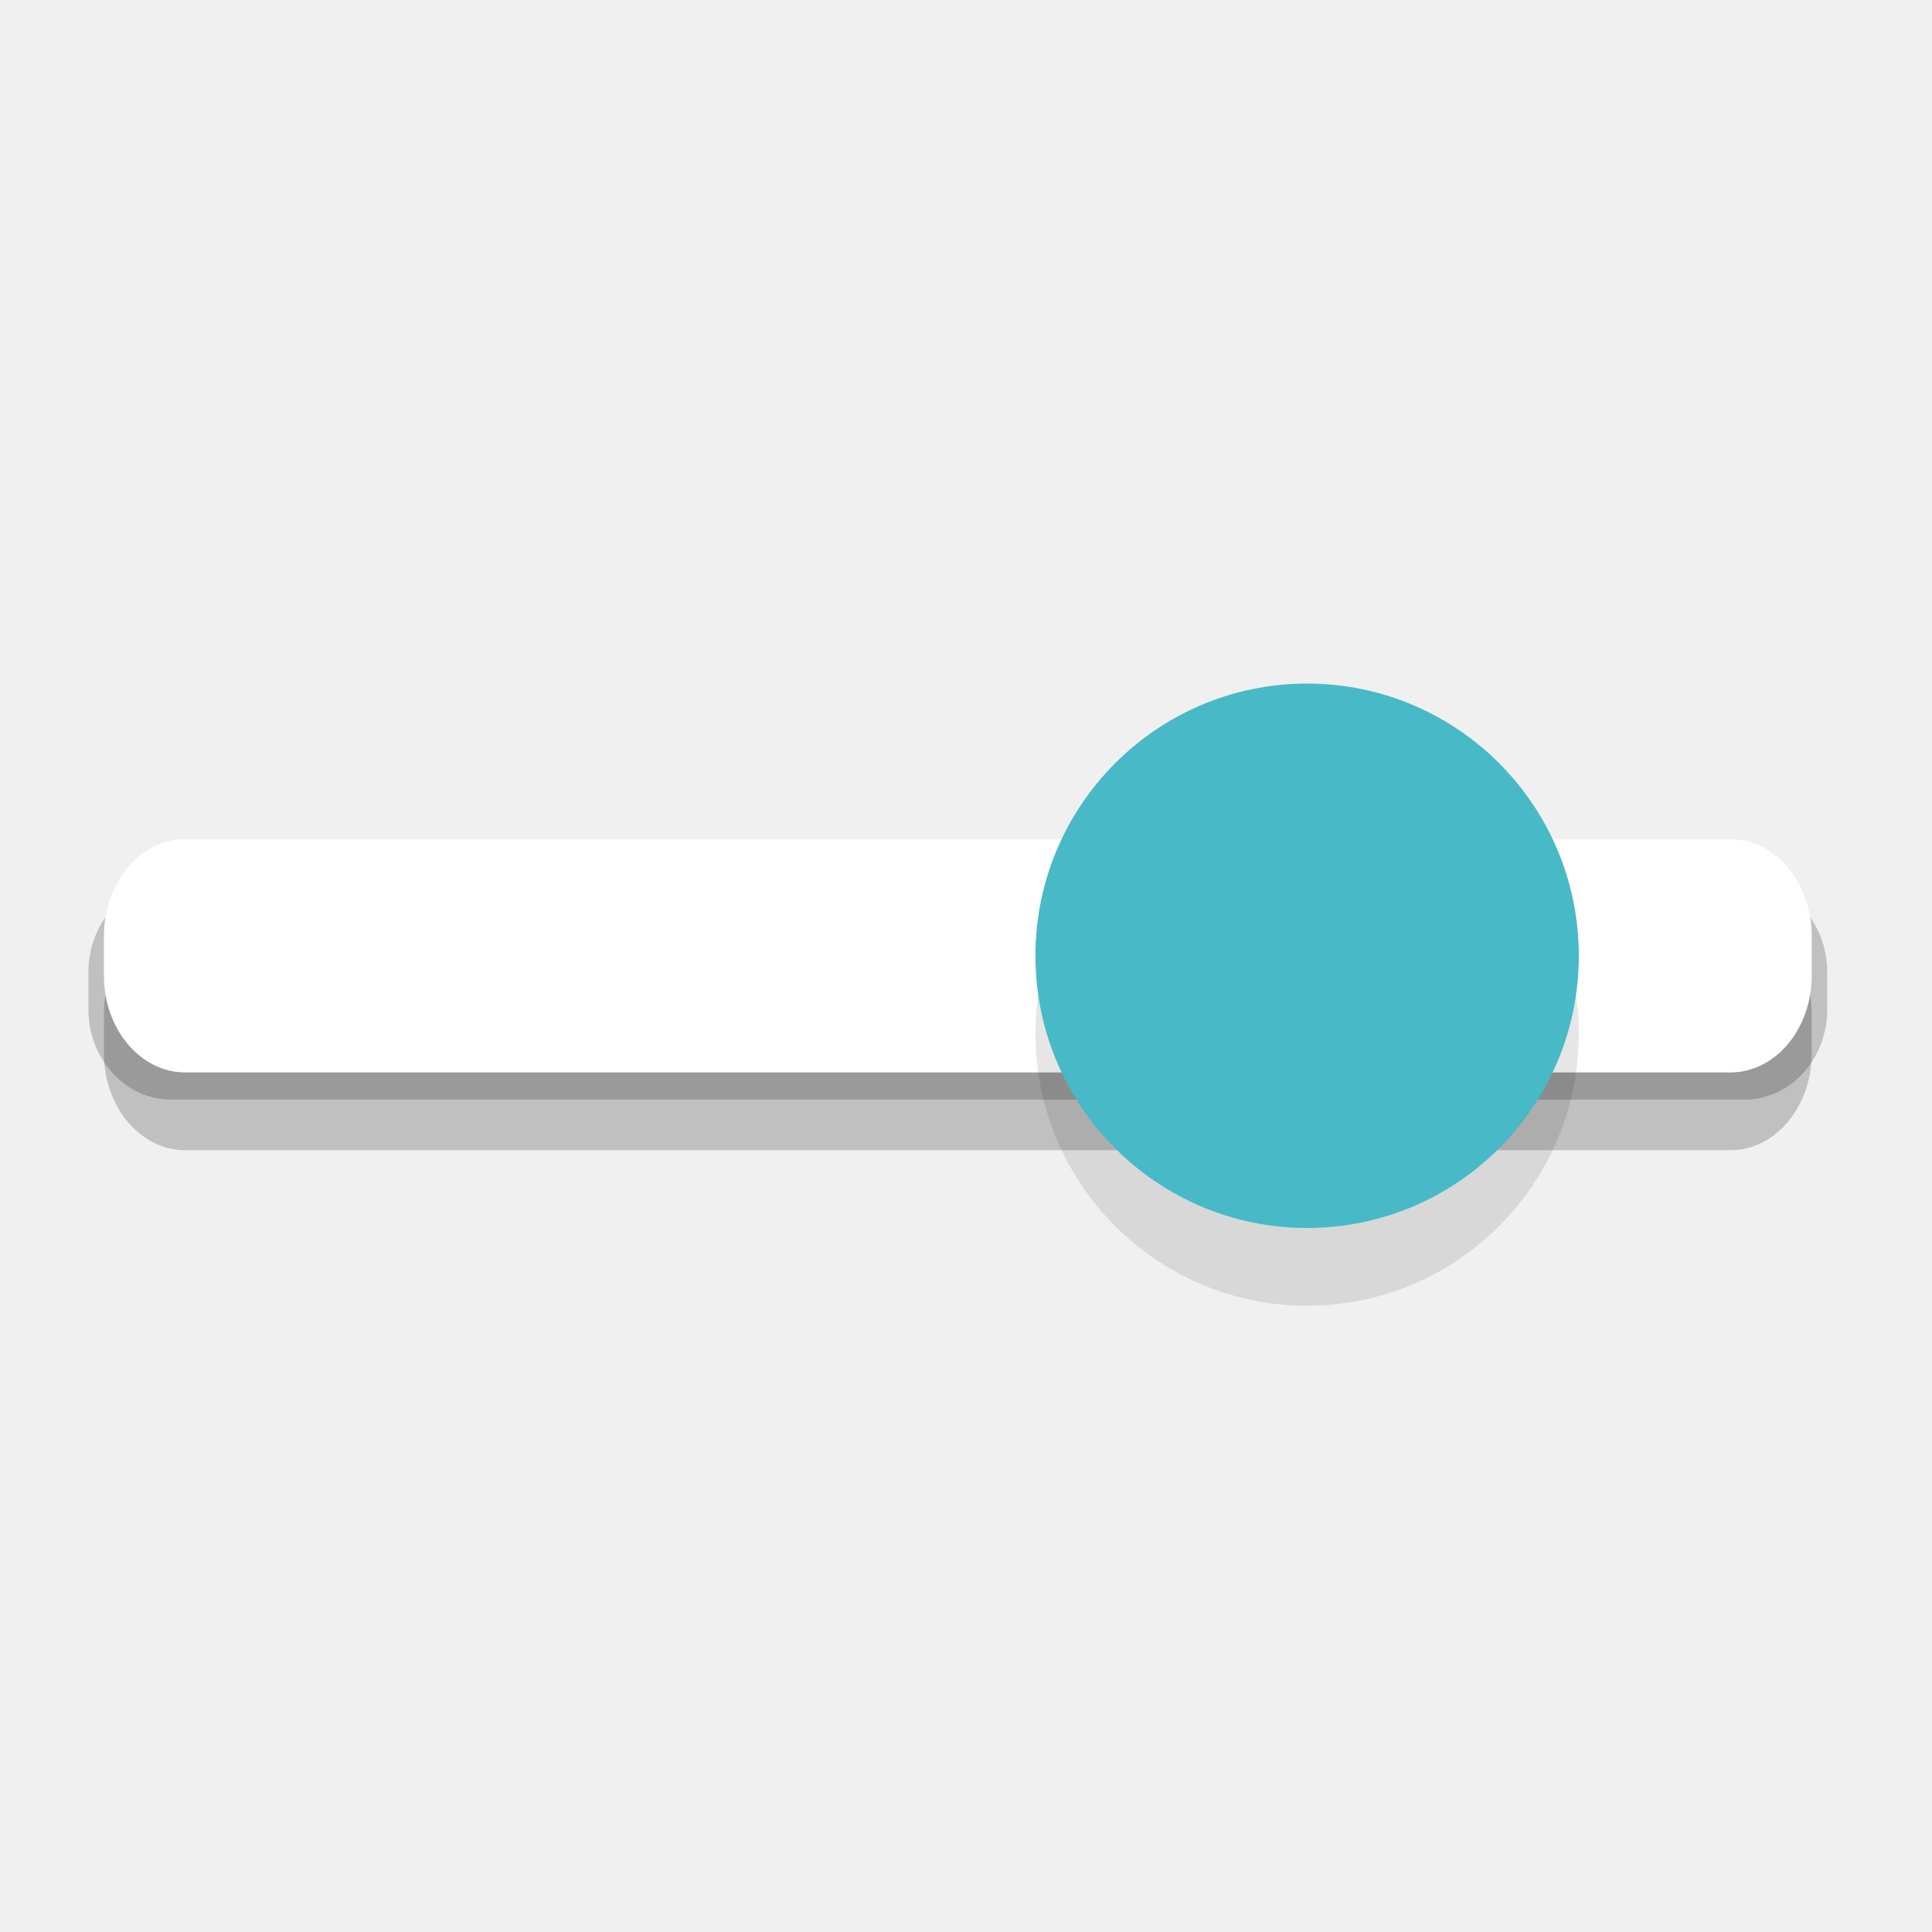
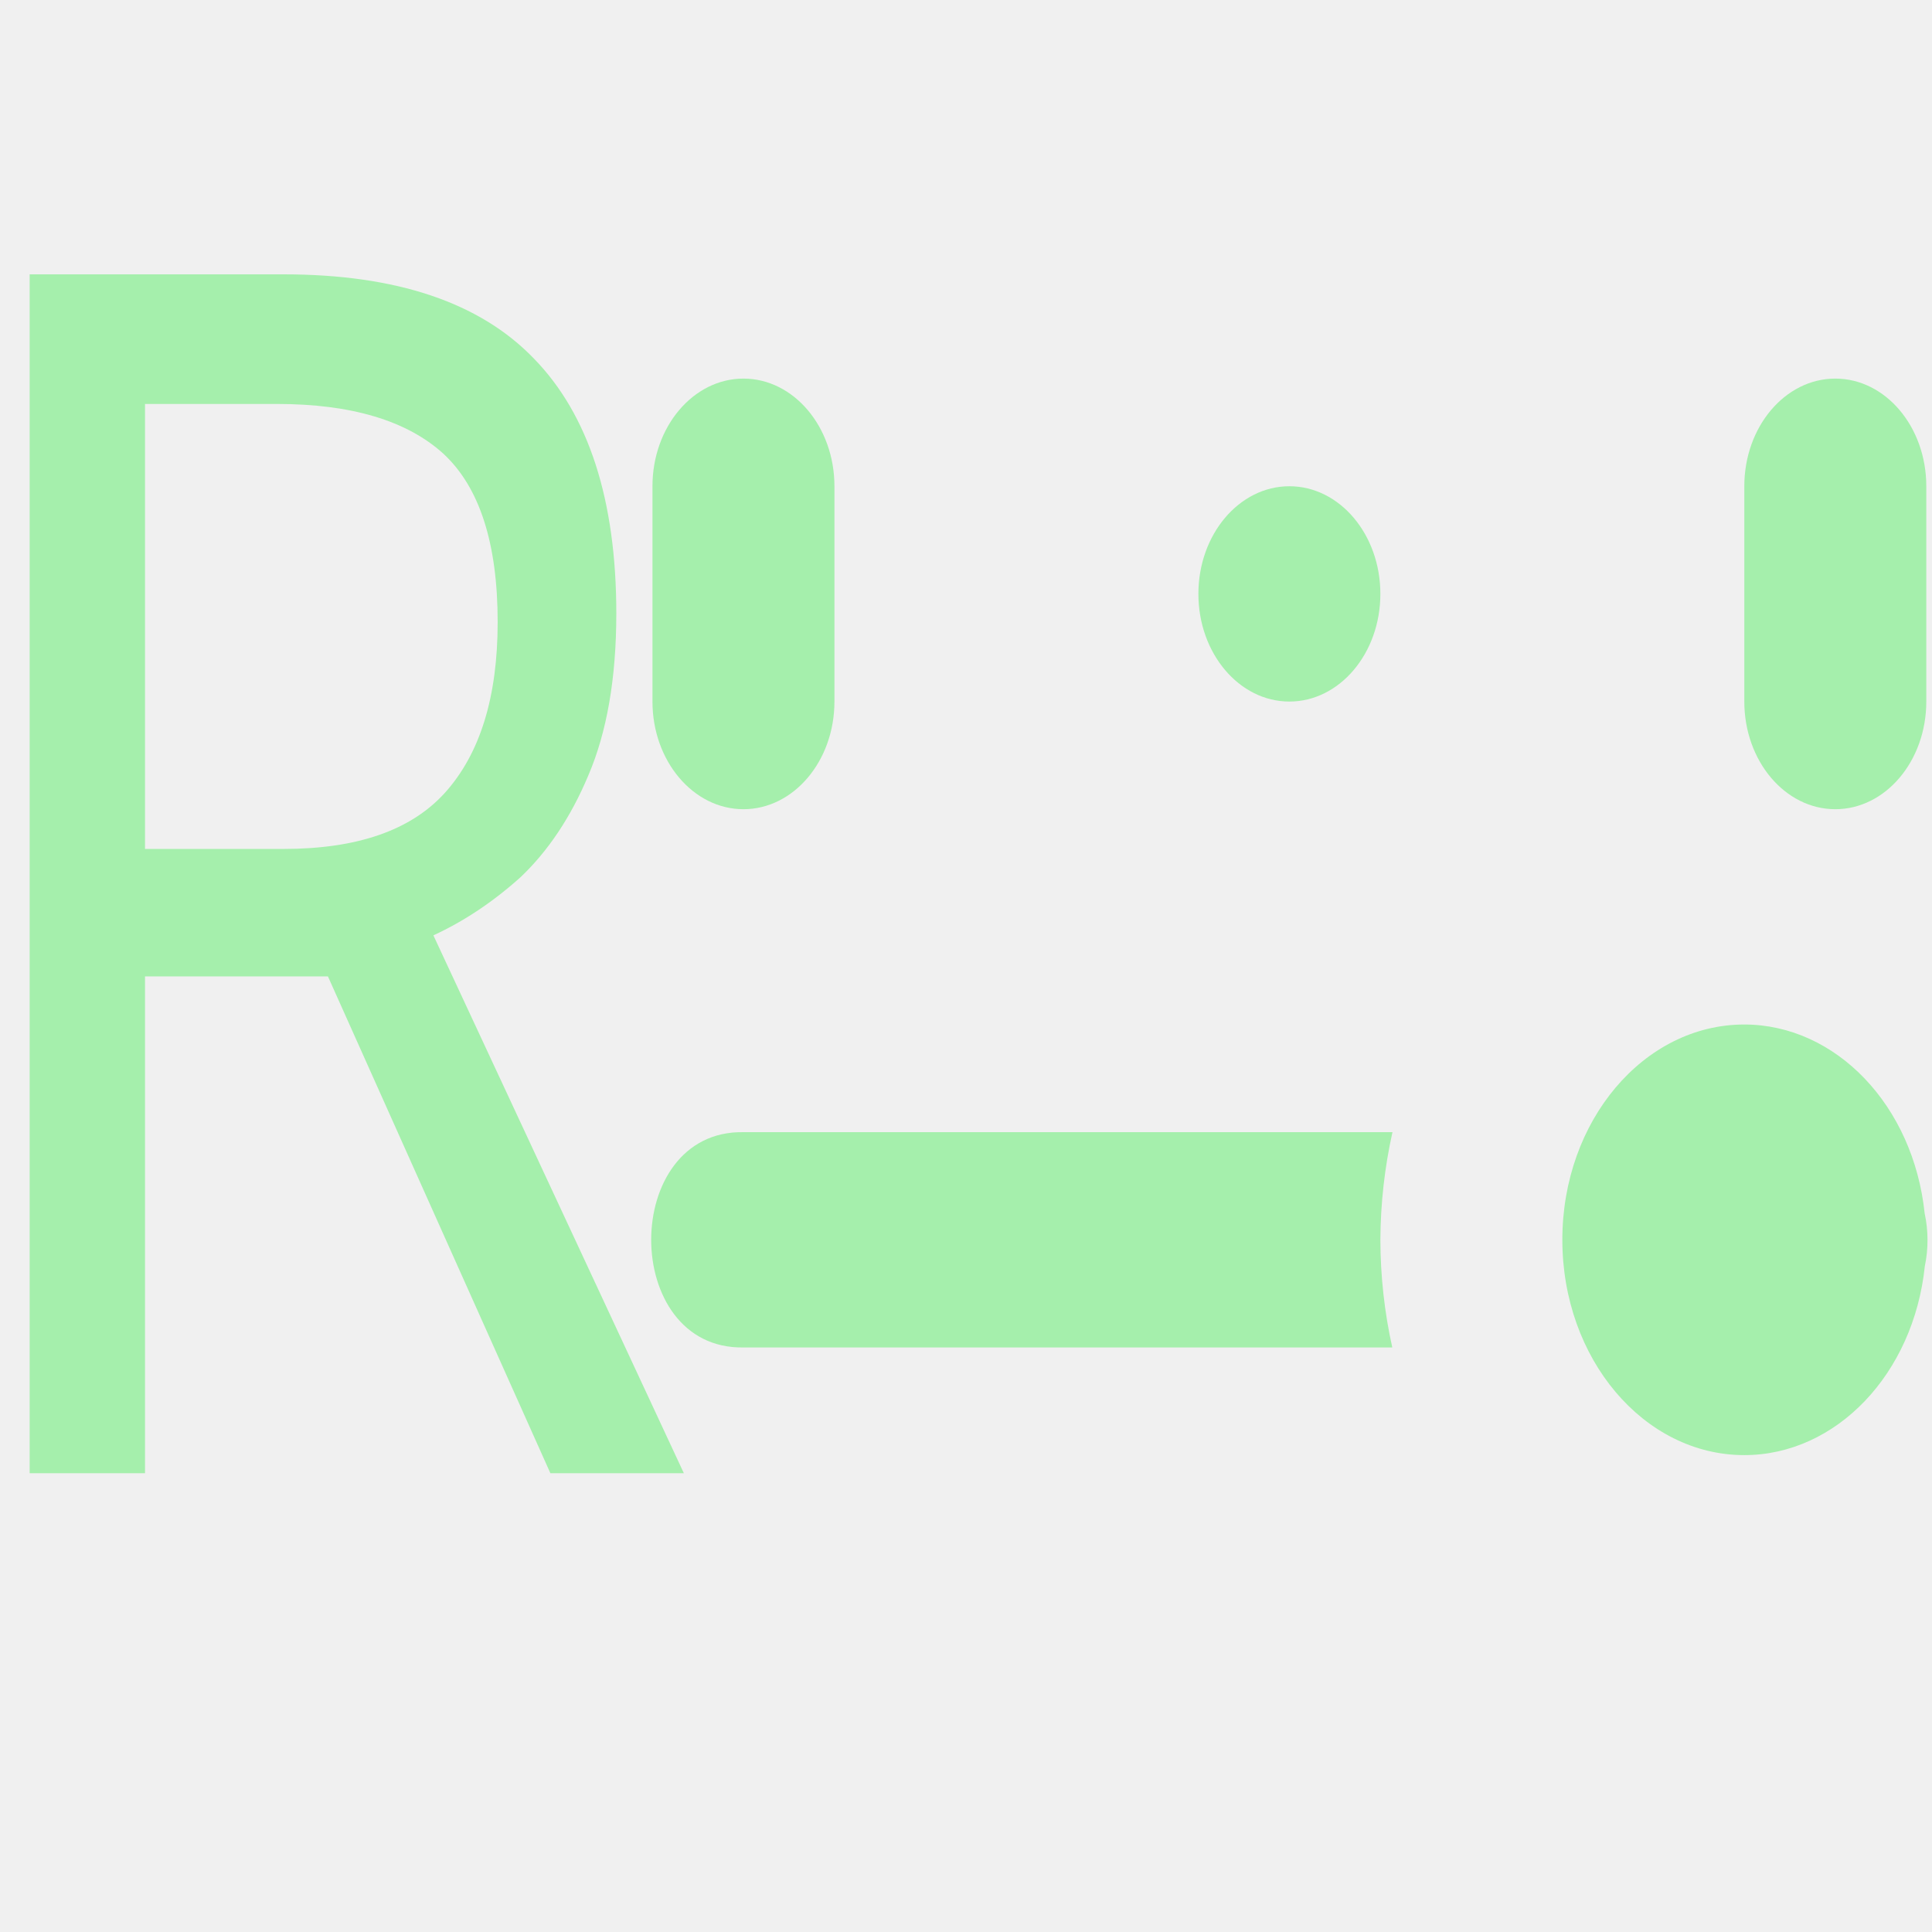
<svg xmlns="http://www.w3.org/2000/svg" width="16" height="16" version="1" id="svg36">
  <defs id="defs40" />
-   <g id="g100" transform="matrix(0.6428571,0,0,0.6440678,-2.353511,4.372881)">
-     <rect id="rect4" ry="1.161" rx="1.066" y="4.55" x="4.8" height="2.8" width="22.4" style="opacity:0.2" />
-     <rect id="rect10" ry="1.244" rx="1.047" y="5" x="5" height="3" width="22" style="opacity:0.2" />
-     <rect id="rect12" ry="1.244" rx="1.047" y="4" x="5" height="3" width="22" style="fill:#ffffff" />
-     <path id="path14" d="M 24,6.5 C 24,8.432 22.432,10 20.5,10 18.568,10 17,8.432 17,6.5 17,4.568 18.568,3 20.5,3 22.432,3 24,4.568 24,6.5 Z" style="opacity:0.1;fill-rule:evenodd" />
-     <path id="path16" d="M 24,5.5 C 24,7.432 22.432,9 20.5,9 18.568,9 17,7.432 17,5.5 17,3.568 18.568,2 20.5,2 22.432,2 24,3.568 24,5.5 Z" style="fill:#48b9c7;fill-rule:evenodd" />
+   <g transform="matrix(0.7535222,0,0,0.8915254,4.649916,-923.4823)" id="layer1">
+     <path id="path817" transform="translate(0,1036.362)" d="M 2,3 C 1.448,3 1,3.448 1,4 V 6 C 1,6.552 1.448,7 2,7 2.552,7 3,6.552 3,6 V 4 C 3,3.448 2.552,3 2,3 Z m 12,0 c -0.552,0 -1,0.448 -1,1 v 2 c 0,0.552 0.448,1 1,1 0.552,0 1,-0.448 1,-1 V 4 C 15,3.448 14.552,3 14,3 Z M 8,4 C 7.448,4 7,4.448 7,5 7,5.552 7.448,6 8,6 8.552,6 9,5.552 9,5 9,4.448 8.552,4 8,4 Z m 5,5 c -1.105,0 -2,0.895 -2,2 0,1.105 0.895,2 2,2 1.01,-3.37e-4 1.861,-0.754 1.984,-1.756 0.04,-0.161 0.039,-0.33 -0.002,-0.49 C 14.858,9.753 14.008,9.001 13,9 Z M 2,10 C 0.648,9.981 0.648,12.019 2,12 H 9.131 C 9.045,11.674 9.001,11.338 9,11 9.002,10.662 9.047,10.326 9.133,10 Z" style="color:#000000;font-style:normal;font-variant:normal;font-weight:normal;font-stretch:normal;font-size:medium;line-height:normal;font-family:sans-serif;font-variant-ligatures:normal;font-variant-position:normal;font-variant-caps:normal;font-variant-numeric:normal;font-variant-alternates:normal;font-feature-settings:normal;text-indent:0;text-align:start;text-decoration:none;text-decoration-line:none;text-decoration-style:solid;text-decoration-color:#000000;letter-spacing:normal;word-spacing:normal;text-transform:none;writing-mode:lr-tb;direction:ltr;text-orientation:mixed;dominant-baseline:auto;baseline-shift:baseline;text-anchor:start;white-space:normal;shape-padding:0;clip-rule:nonzero;display:inline;overflow:visible;visibility:visible;opacity:1;isolation:auto;mix-blend-mode:normal;color-interpolation:sRGB;color-interpolation-filters:linearRGB;solid-color:#000000;solid-opacity:1;vector-effect:none;fill:#a5efac;fill-opacity:1;fill-rule:nonzero;stroke:none;stroke-width:2;stroke-linecap:round;stroke-linejoin:miter;stroke-miterlimit:4;stroke-dasharray:none;stroke-dashoffset:0;stroke-opacity:1;color-rendering:auto;image-rendering:auto;shape-rendering:auto;text-rendering:auto;enable-background:accumulate" />
  </g>
+   <text xml:space="preserve" style="font-style:normal;font-variant:normal;font-weight:500;font-stretch:normal;font-size:12.155px;line-height:1.25;font-family:'JetBrains Mono';-inkscape-font-specification:'JetBrains Mono Medium';letter-spacing:0px;word-spacing:0px;fill:#a5efac;fill-opacity:1;stroke:none;stroke-width:0.304" x="-0.89" y="10.659" id="text23" transform="scale(0.8734129,1.144934)">
+     <tspan id="tspan21" x="-0.89" y="10.659" style="fill:#a5efac;fill-opacity:1;stroke-width:0.304">R</tspan>
+   </text>
</svg>
